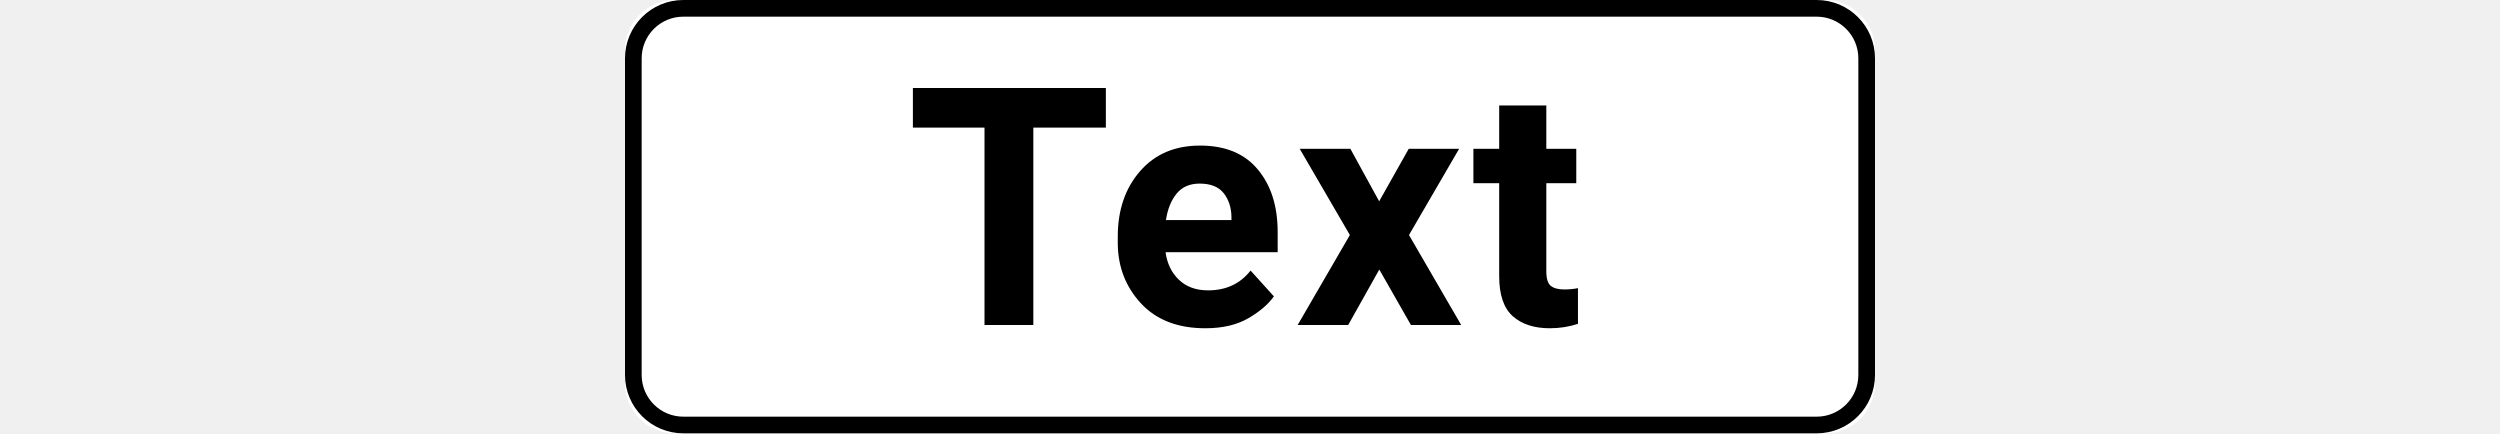
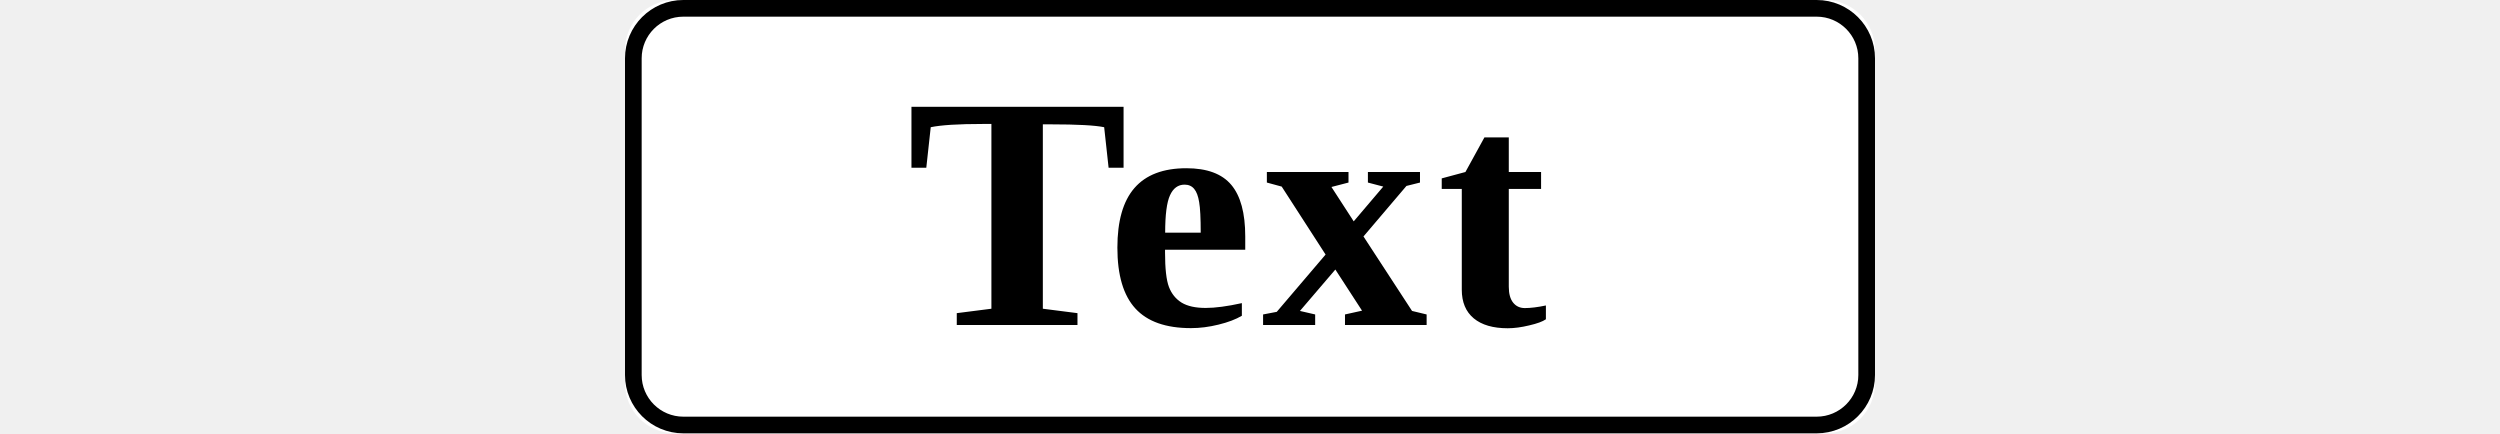
<svg xmlns="http://www.w3.org/2000/svg" xmlns:xlink="http://www.w3.org/1999/xlink" width="300" height="52" viewBox="0 0 300 52">
  <defs>
    <rect id="generic_text-a" width="150" height="52" rx="6" />
  </defs>
  <g fill="none" fill-rule="evenodd" transform="translate(75)">
    <use fill="#FFF" xlink:href="#generic_text-a" />
    <rect width="148" height="50" x="1" y="1" stroke="#000" stroke-width="2" rx="6" />
-     <text fill="#000" font-family="Roboto-Bold, Roboto" font-size="40" font-weight="bold" letter-spacing=".952">
+     <text fill="#000" font-size="40" font-weight="bold" letter-spacing=".952">
      <tspan x="33.75" y="39">Text</tspan>
    </text>
  </g>
</svg>
